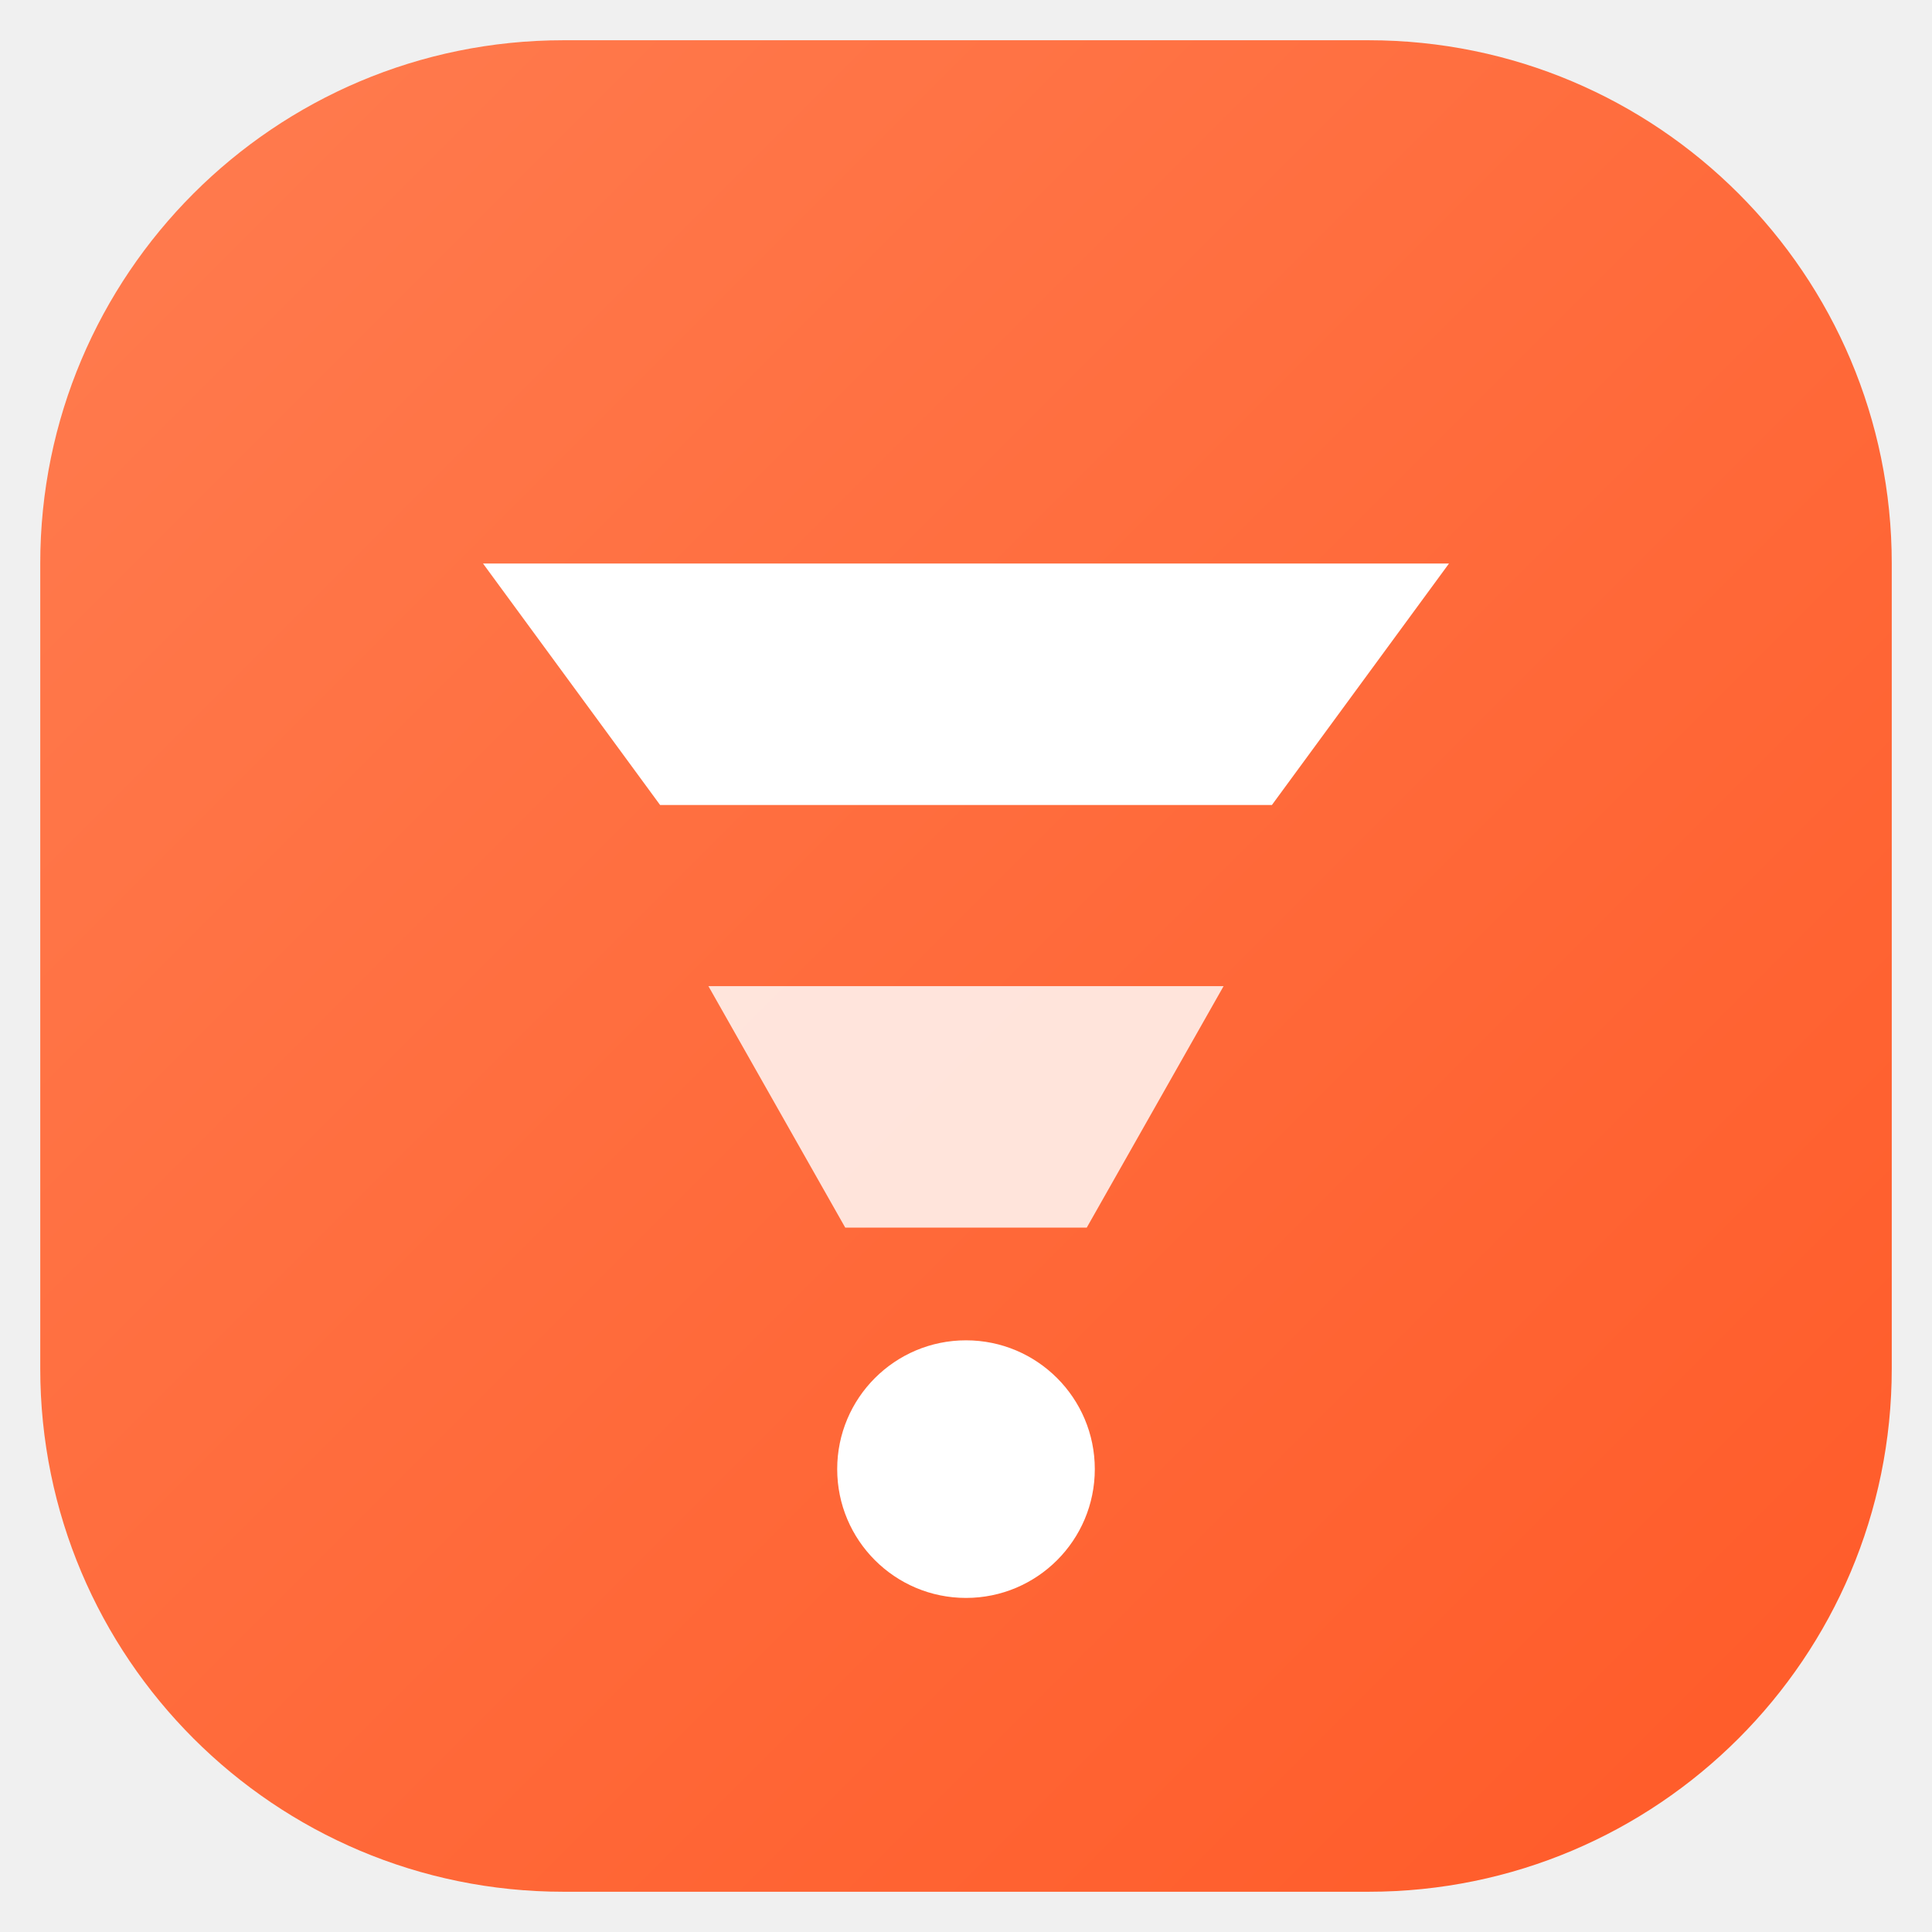
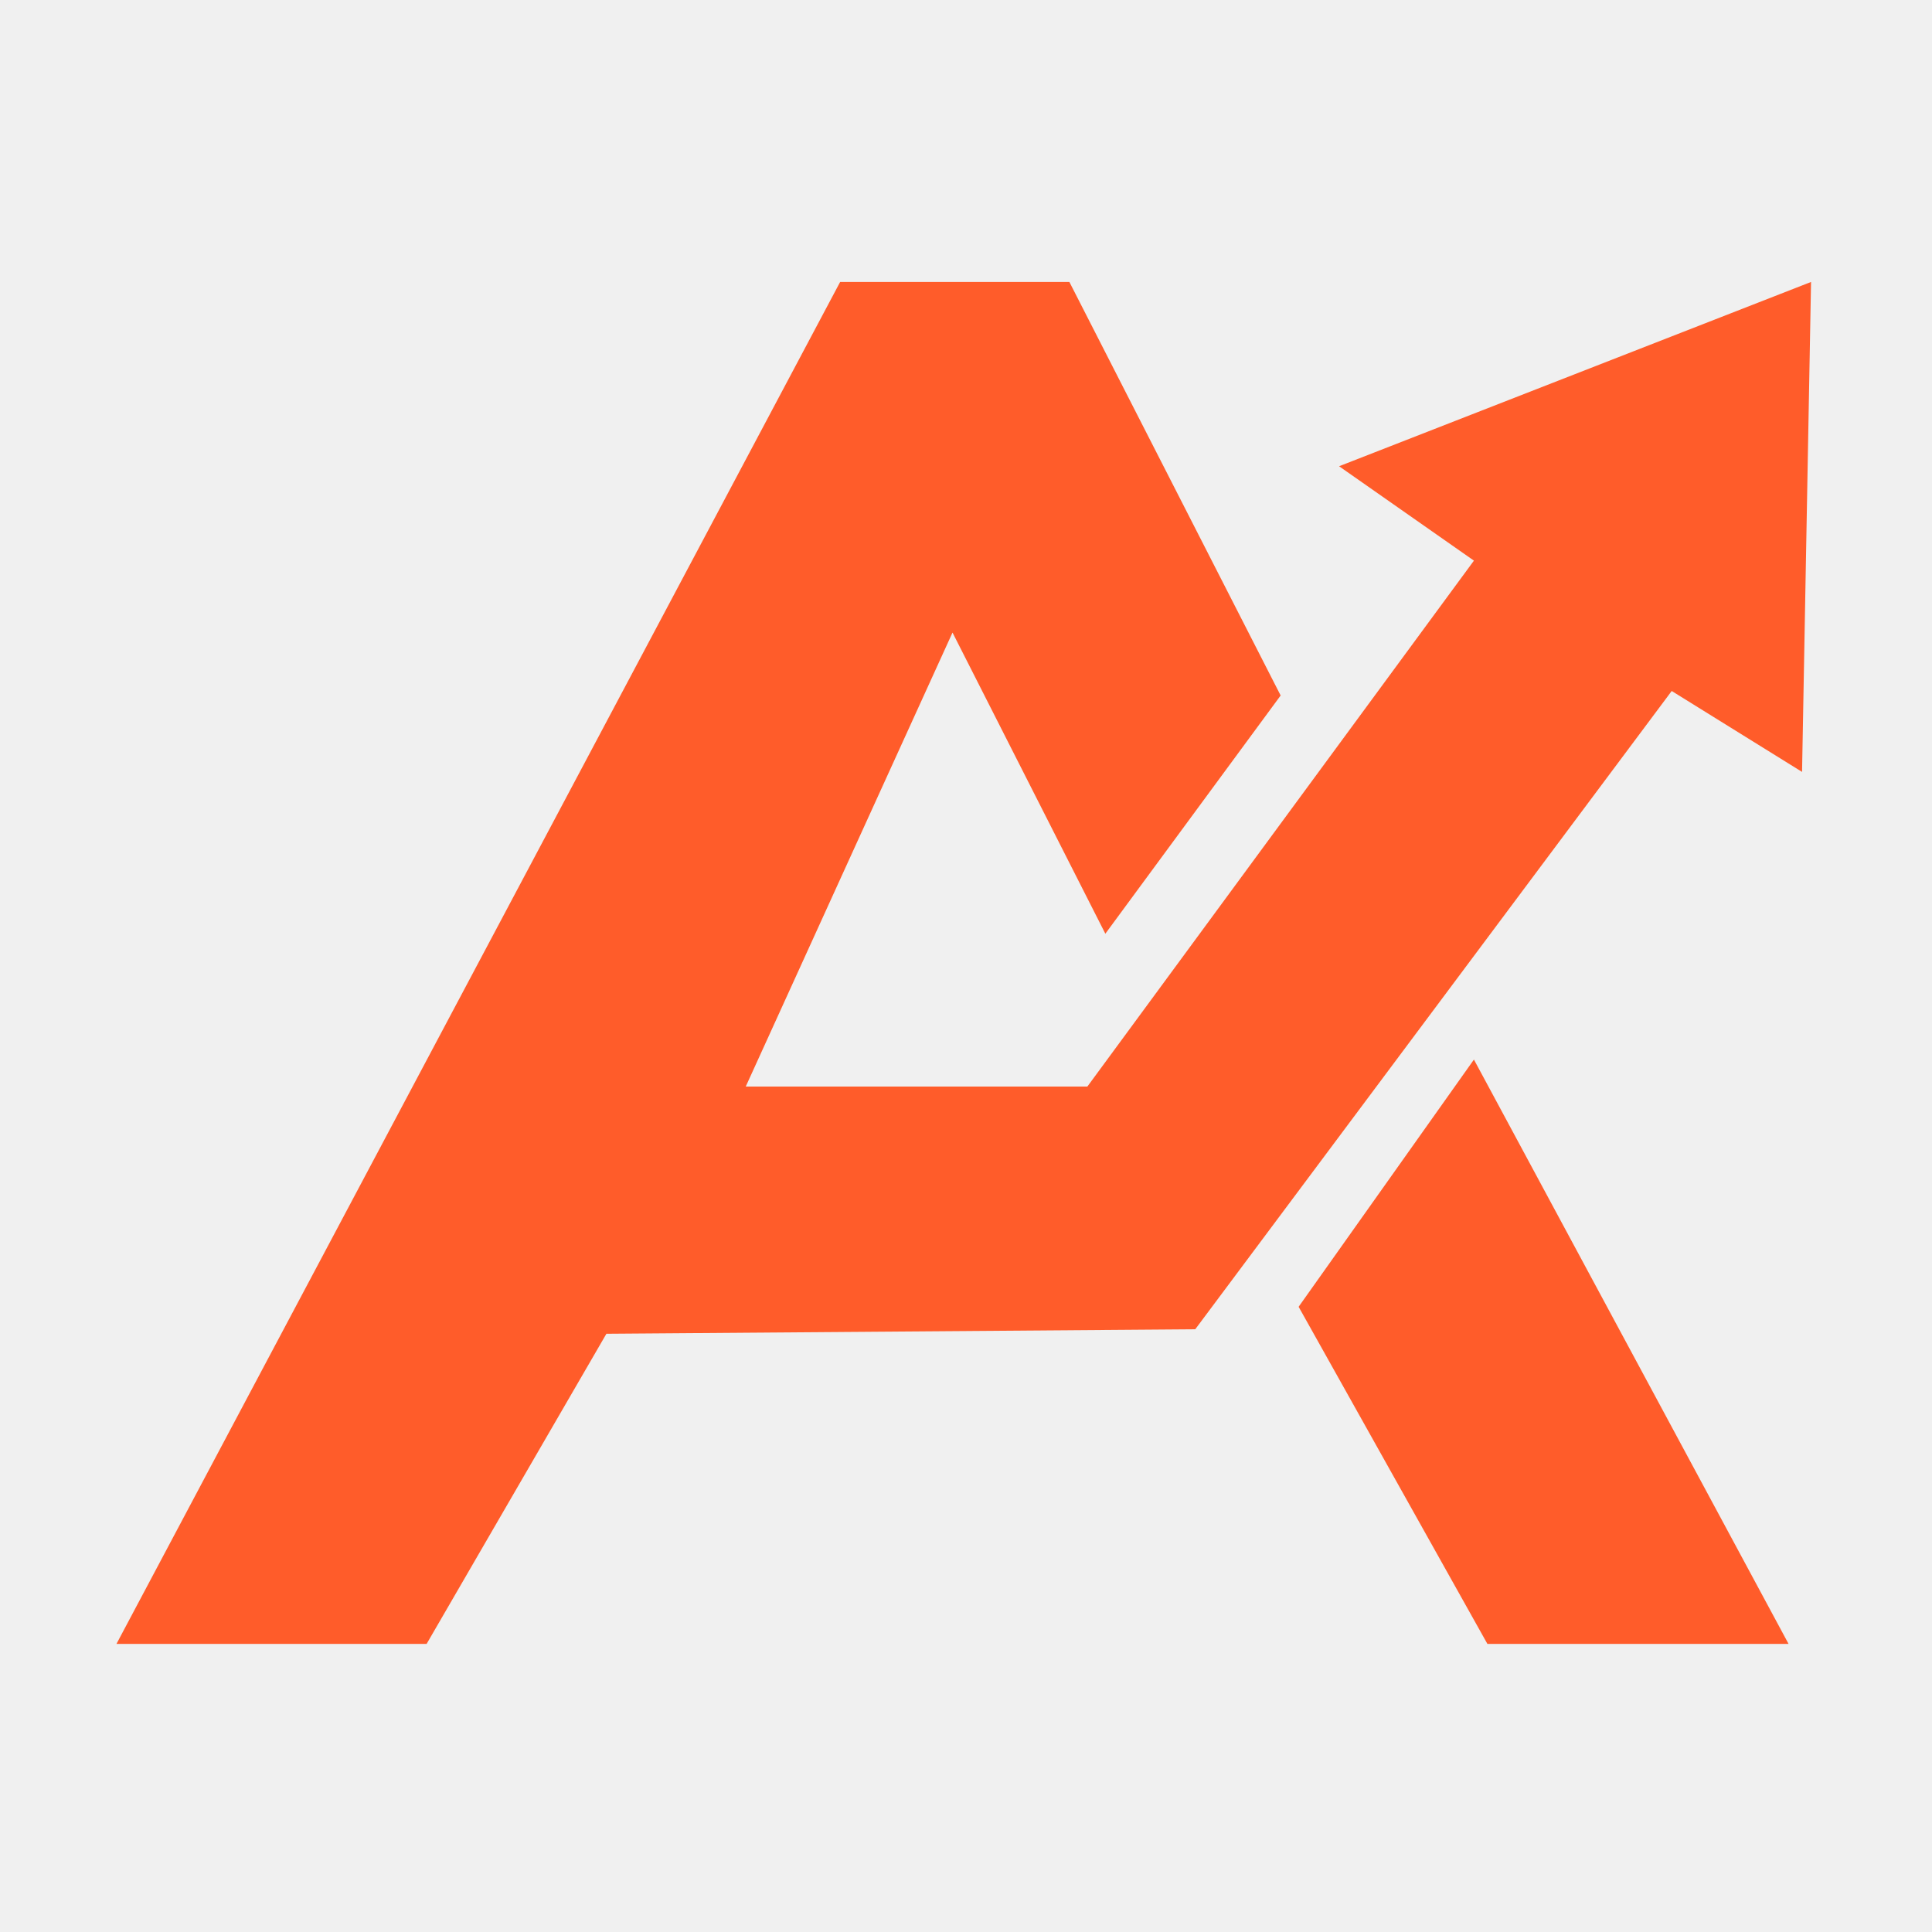
- <svg xmlns="http://www.w3.org/2000/svg" width="48" height="48" viewBox="0 0 48 48" fill="none">
-   <defs>
-     <linearGradient id="al-favicon-grad" x1="4" y1="4" x2="44" y2="44" gradientUnits="userSpaceOnUse">
-       <stop stop-color="#FF7A4D" />
-       <stop offset="1" stop-color="#FF5C2A" />
-     </linearGradient>
-   </defs>
-   <rect x="1" y="1" width="46" height="46" rx="13" fill="url(#al-favicon-grad)" />
-   <path d="M12 14h24l-4.4 6H16.4L12 14Z" fill="#FFFFFF" />
-   <path d="M17.6 24.5h12.8L27 30.5h-6l-3.4-6Z" fill="#FFFFFF" fill-opacity="0.82" />
-   <circle cx="24" cy="36.5" r="3.2" fill="#FFFFFF" />
+ <svg xmlns="http://www.w3.org/2000/svg" viewBox="0 0 48 48" fill="none">
+   <g transform="translate(2 6) scale(0.111675)">
+     <path fill="#FF5C2A" d="M385 9 280 50 310 71 224 188 148 188 194 87 228 154 267 101 220 9 169 9 8 312 77 312 117 243 248 242 354 100 383 118Z M310 182 271 237 313 312 380 312Z" />
+   </g>
</svg>
